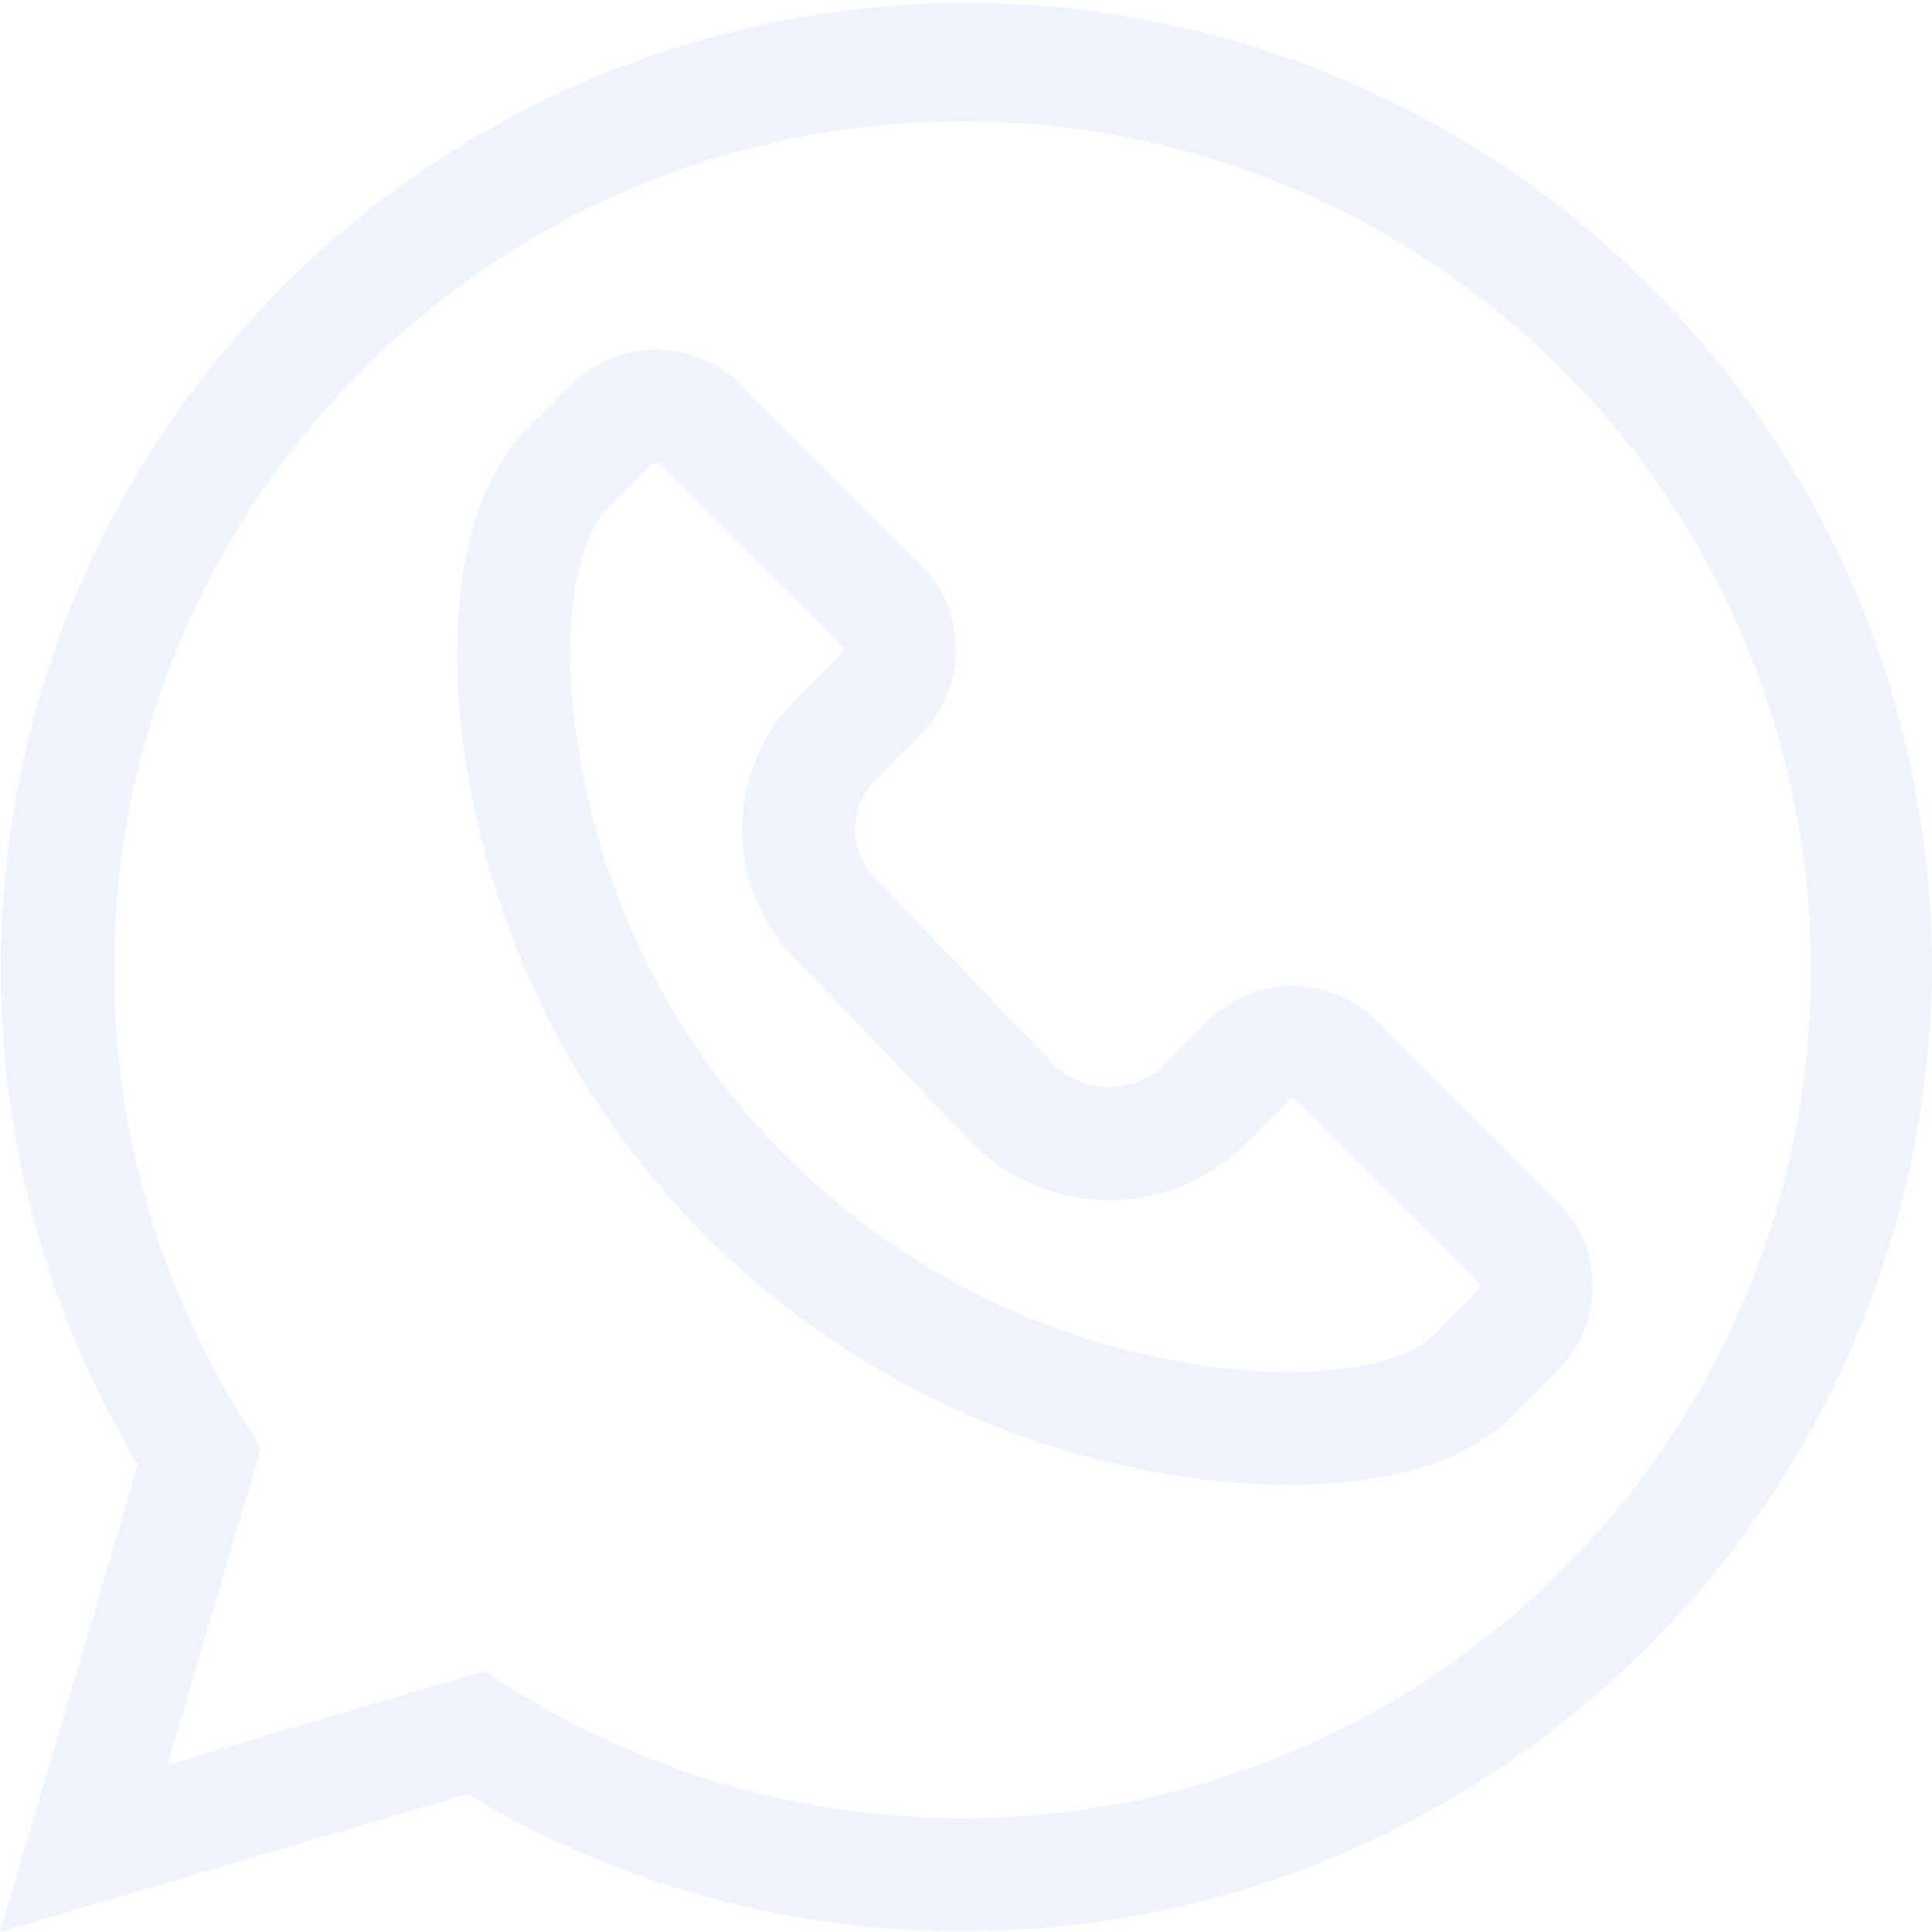
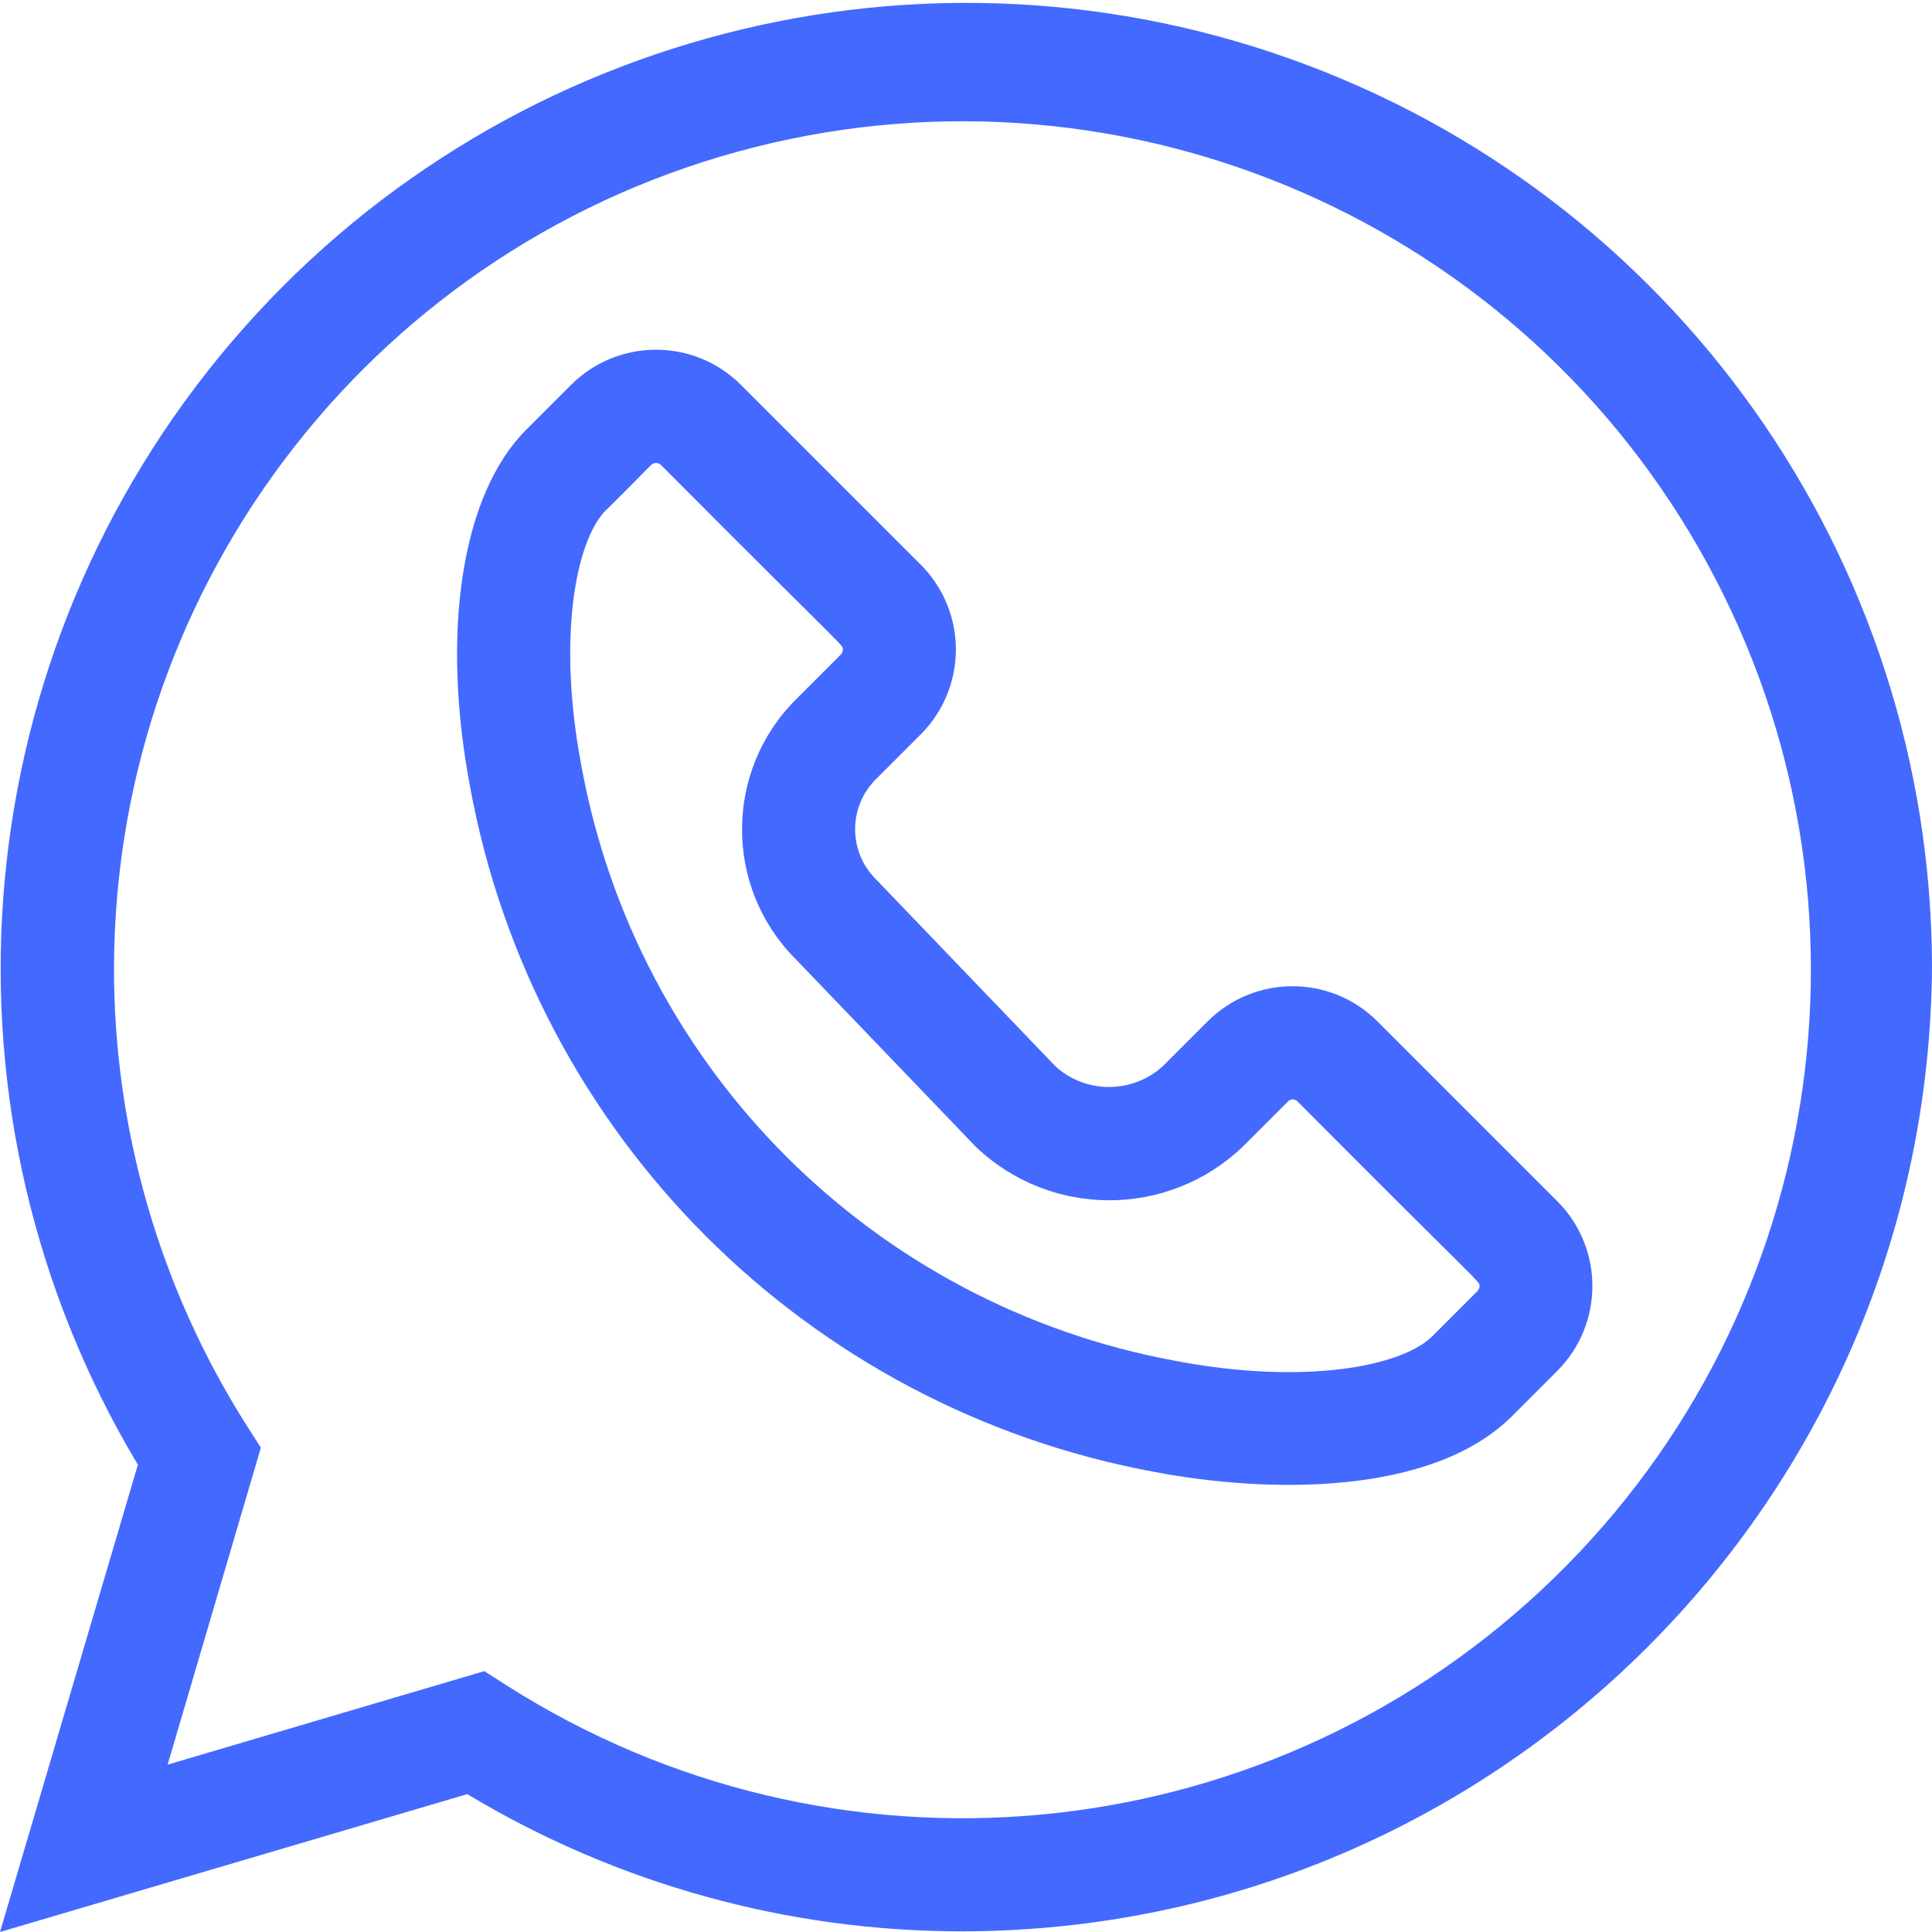
<svg xmlns="http://www.w3.org/2000/svg" id="whatsapp" width="28.81" height="28.81" viewBox="0 0 28.81 28.81">
-   <path id="Path_224" data-name="Path 224" d="M6.968,26.754A14.3,14.3,0,0,0,14.354,28.8,14.479,14.479,0,0,0,28.81,14.4,14.4,14.4,0,1,0,2.056,21.842L0,28.81ZM1.7,14.4A12.652,12.652,0,1,1,7.546,25.127l-.324-.207L2.5,26.314,3.89,21.588l-.207-.324A12.71,12.71,0,0,1,1.7,14.4Zm0,0" fill="#eff3fc" />
-   <path id="Path_225" data-name="Path 225" d="M121.325,99.2a12.721,12.721,0,0,0,10.2,10.2c1.676.319,4.136.367,5.338-.835l.67-.67a1.791,1.791,0,0,0,0-2.533l-2.68-2.68a1.792,1.792,0,0,0-2.533,0l-.67.67a1.192,1.192,0,0,1-1.594.005l-2.673-2.785-.012-.012a1.053,1.053,0,0,1,0-1.487l.67-.67a1.79,1.79,0,0,0,0-2.533l-2.68-2.68a1.793,1.793,0,0,0-2.533,0l-.67.67h0C121.2,94.818,120.88,96.864,121.325,99.2Zm2.028-4.145c.7-.687.666-.7.743-.7a.1.1,0,0,1,.073.03c2.824,2.839,2.711,2.672,2.711,2.754a.1.1,0,0,1-.03.073l-.67.67a2.738,2.738,0,0,0-.007,3.867l2.675,2.787.012.012a2.878,2.878,0,0,0,3.986,0l.67-.67a.1.1,0,0,1,.147,0c2.824,2.839,2.711,2.672,2.711,2.753a.1.1,0,0,1-.03.073l-.67.67c-.459.459-1.922.734-3.829.371a11.034,11.034,0,0,1-8.861-8.861C122.619,96.974,122.893,95.511,123.353,95.052Zm0,0" transform="translate(-114.312 -87.451)" fill="#eff3fc" />
+   <path id="Path_224" data-name="Path 224" d="M6.968,26.754A14.3,14.3,0,0,0,14.354,28.8,14.479,14.479,0,0,0,28.81,14.4,14.4,14.4,0,1,0,2.056,21.842L0,28.81ZM1.7,14.4A12.652,12.652,0,1,1,7.546,25.127l-.324-.207L2.5,26.314,3.89,21.588l-.207-.324A12.71,12.71,0,0,1,1.7,14.4Zm0,0" fill="#4469ff" />
+   <path id="Path_225" data-name="Path 225" d="M121.325,99.2a12.721,12.721,0,0,0,10.2,10.2c1.676.319,4.136.367,5.338-.835l.67-.67a1.791,1.791,0,0,0,0-2.533l-2.68-2.68a1.792,1.792,0,0,0-2.533,0l-.67.67a1.192,1.192,0,0,1-1.594.005l-2.673-2.785-.012-.012a1.053,1.053,0,0,1,0-1.487l.67-.67a1.79,1.79,0,0,0,0-2.533l-2.68-2.68a1.793,1.793,0,0,0-2.533,0l-.67.67h0C121.2,94.818,120.88,96.864,121.325,99.2Zm2.028-4.145c.7-.687.666-.7.743-.7a.1.1,0,0,1,.073.03c2.824,2.839,2.711,2.672,2.711,2.754a.1.1,0,0,1-.03.073l-.67.67a2.738,2.738,0,0,0-.007,3.867l2.675,2.787.012.012a2.878,2.878,0,0,0,3.986,0l.67-.67a.1.1,0,0,1,.147,0c2.824,2.839,2.711,2.672,2.711,2.753a.1.1,0,0,1-.03.073l-.67.67c-.459.459-1.922.734-3.829.371a11.034,11.034,0,0,1-8.861-8.861C122.619,96.974,122.893,95.511,123.353,95.052Zm0,0" transform="translate(-114.312 -87.451)" fill="#4469ff" />
</svg>
